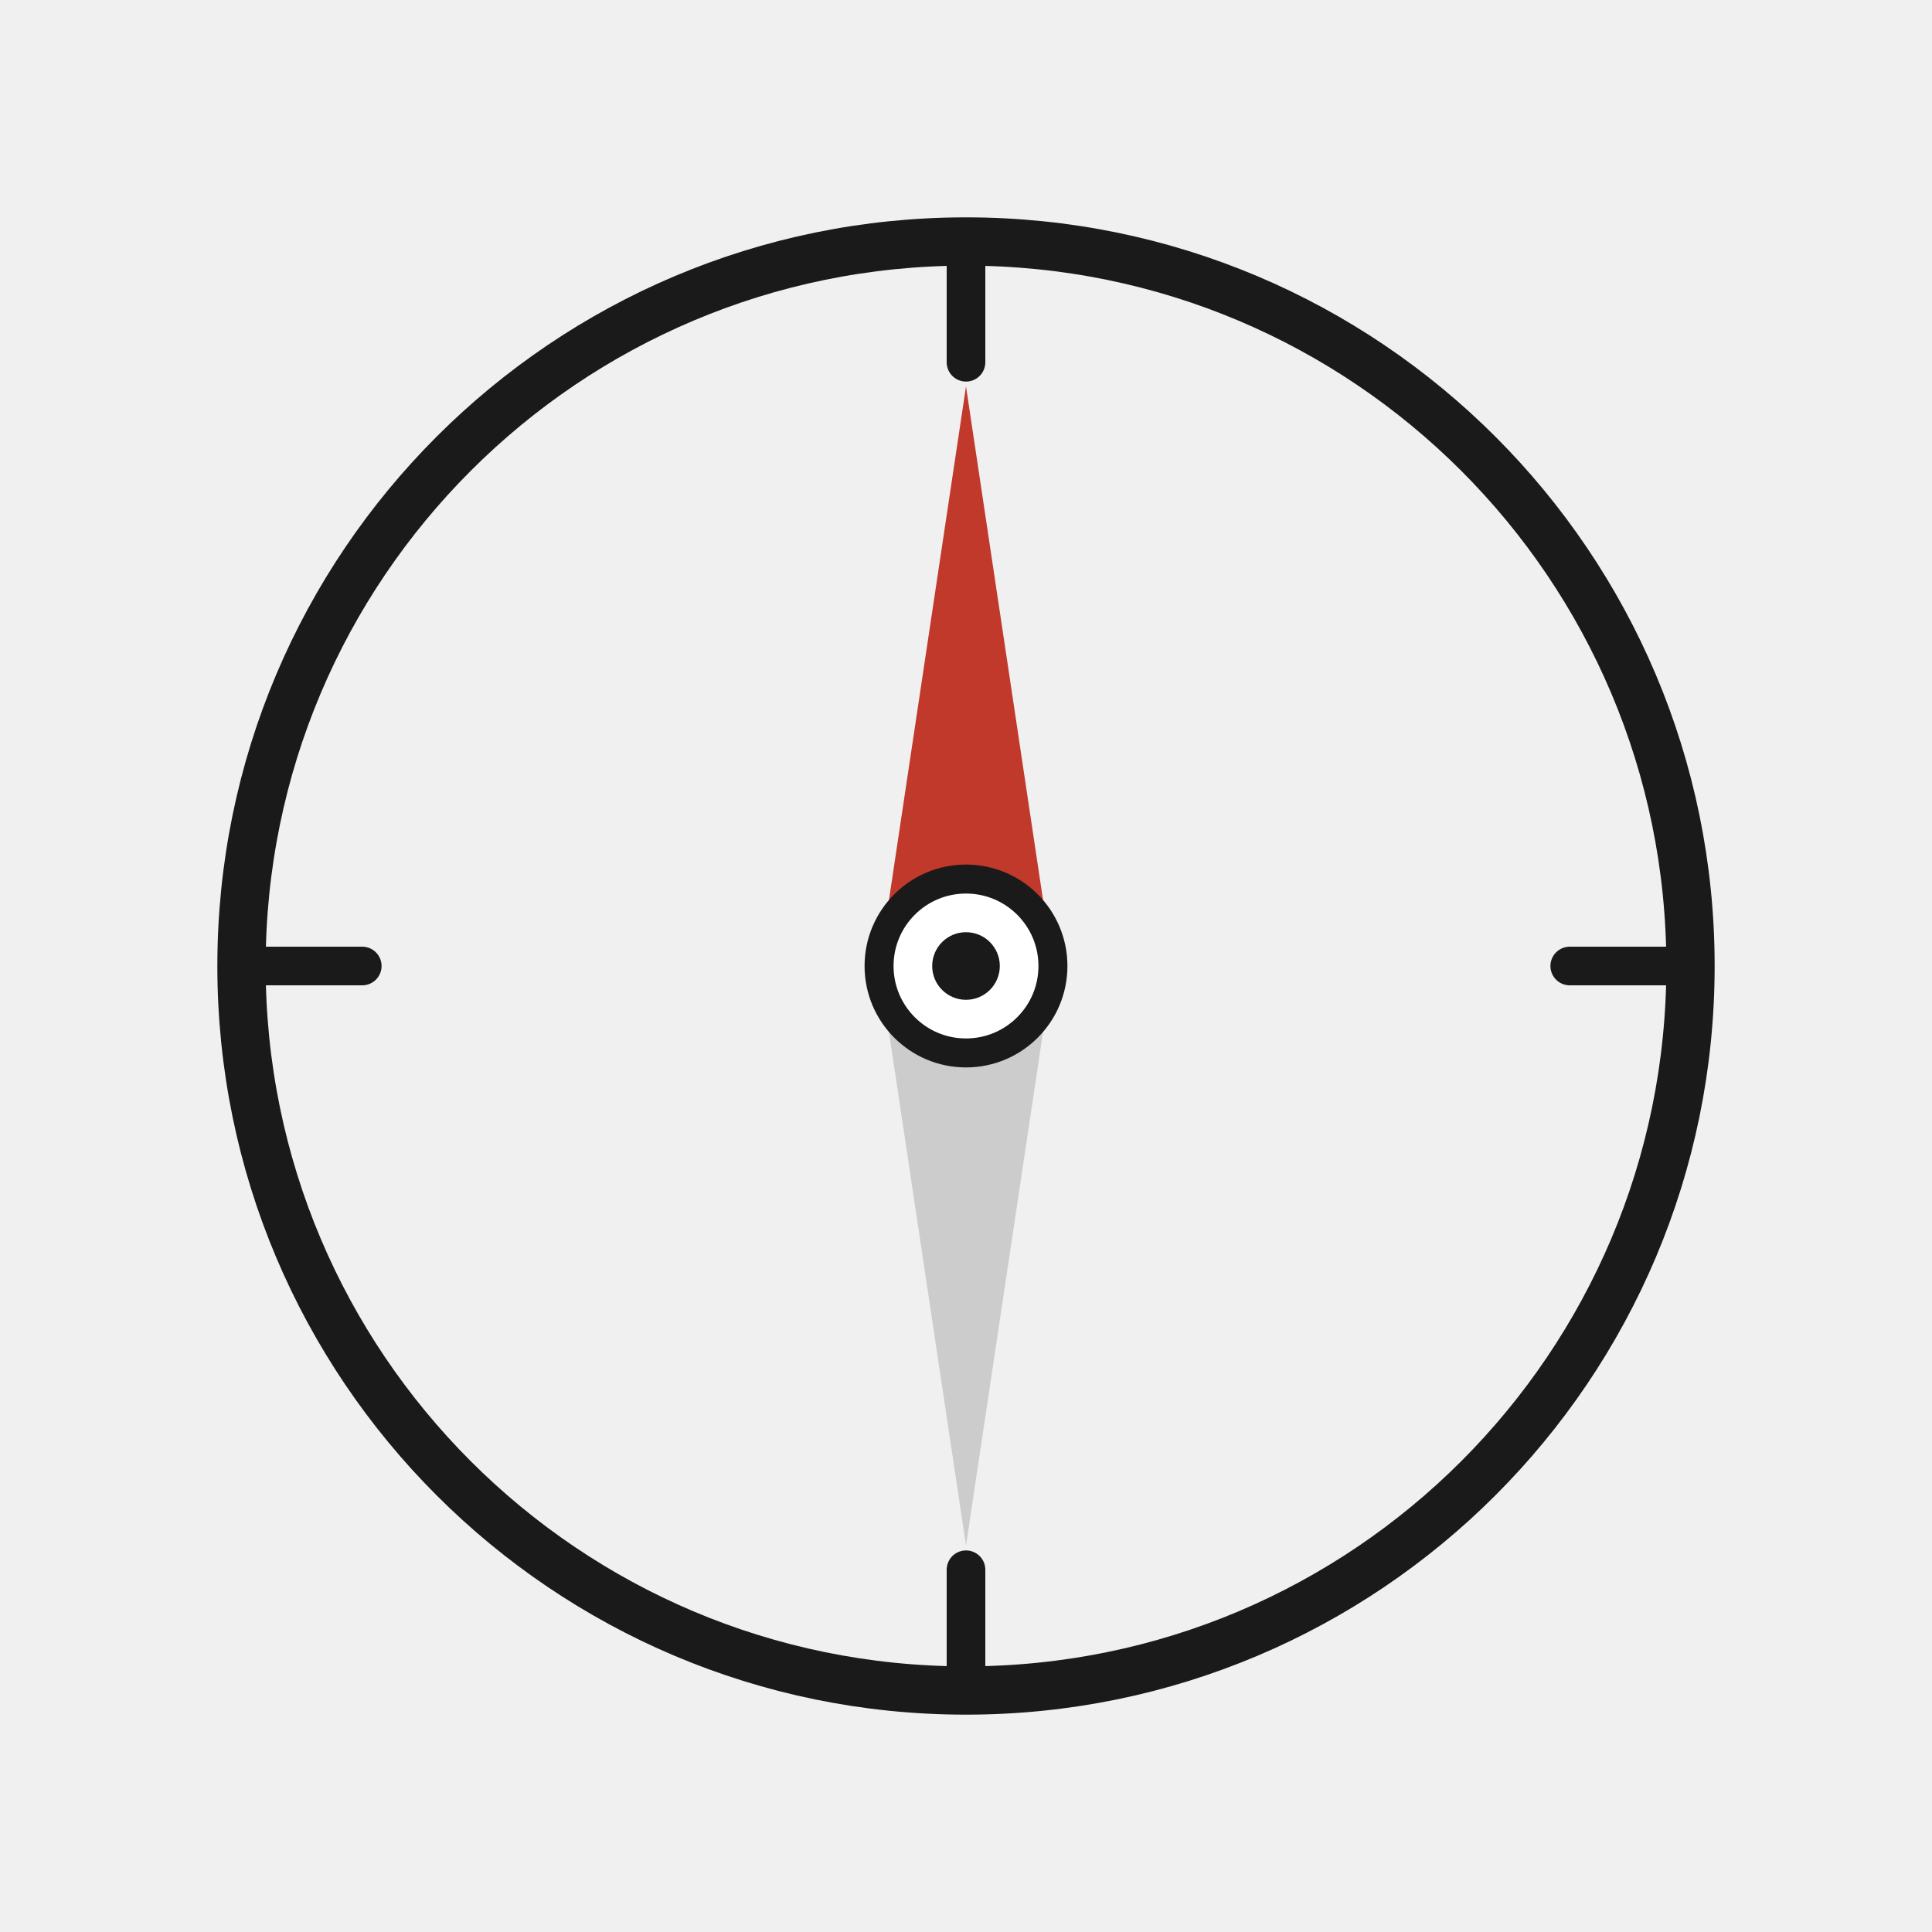
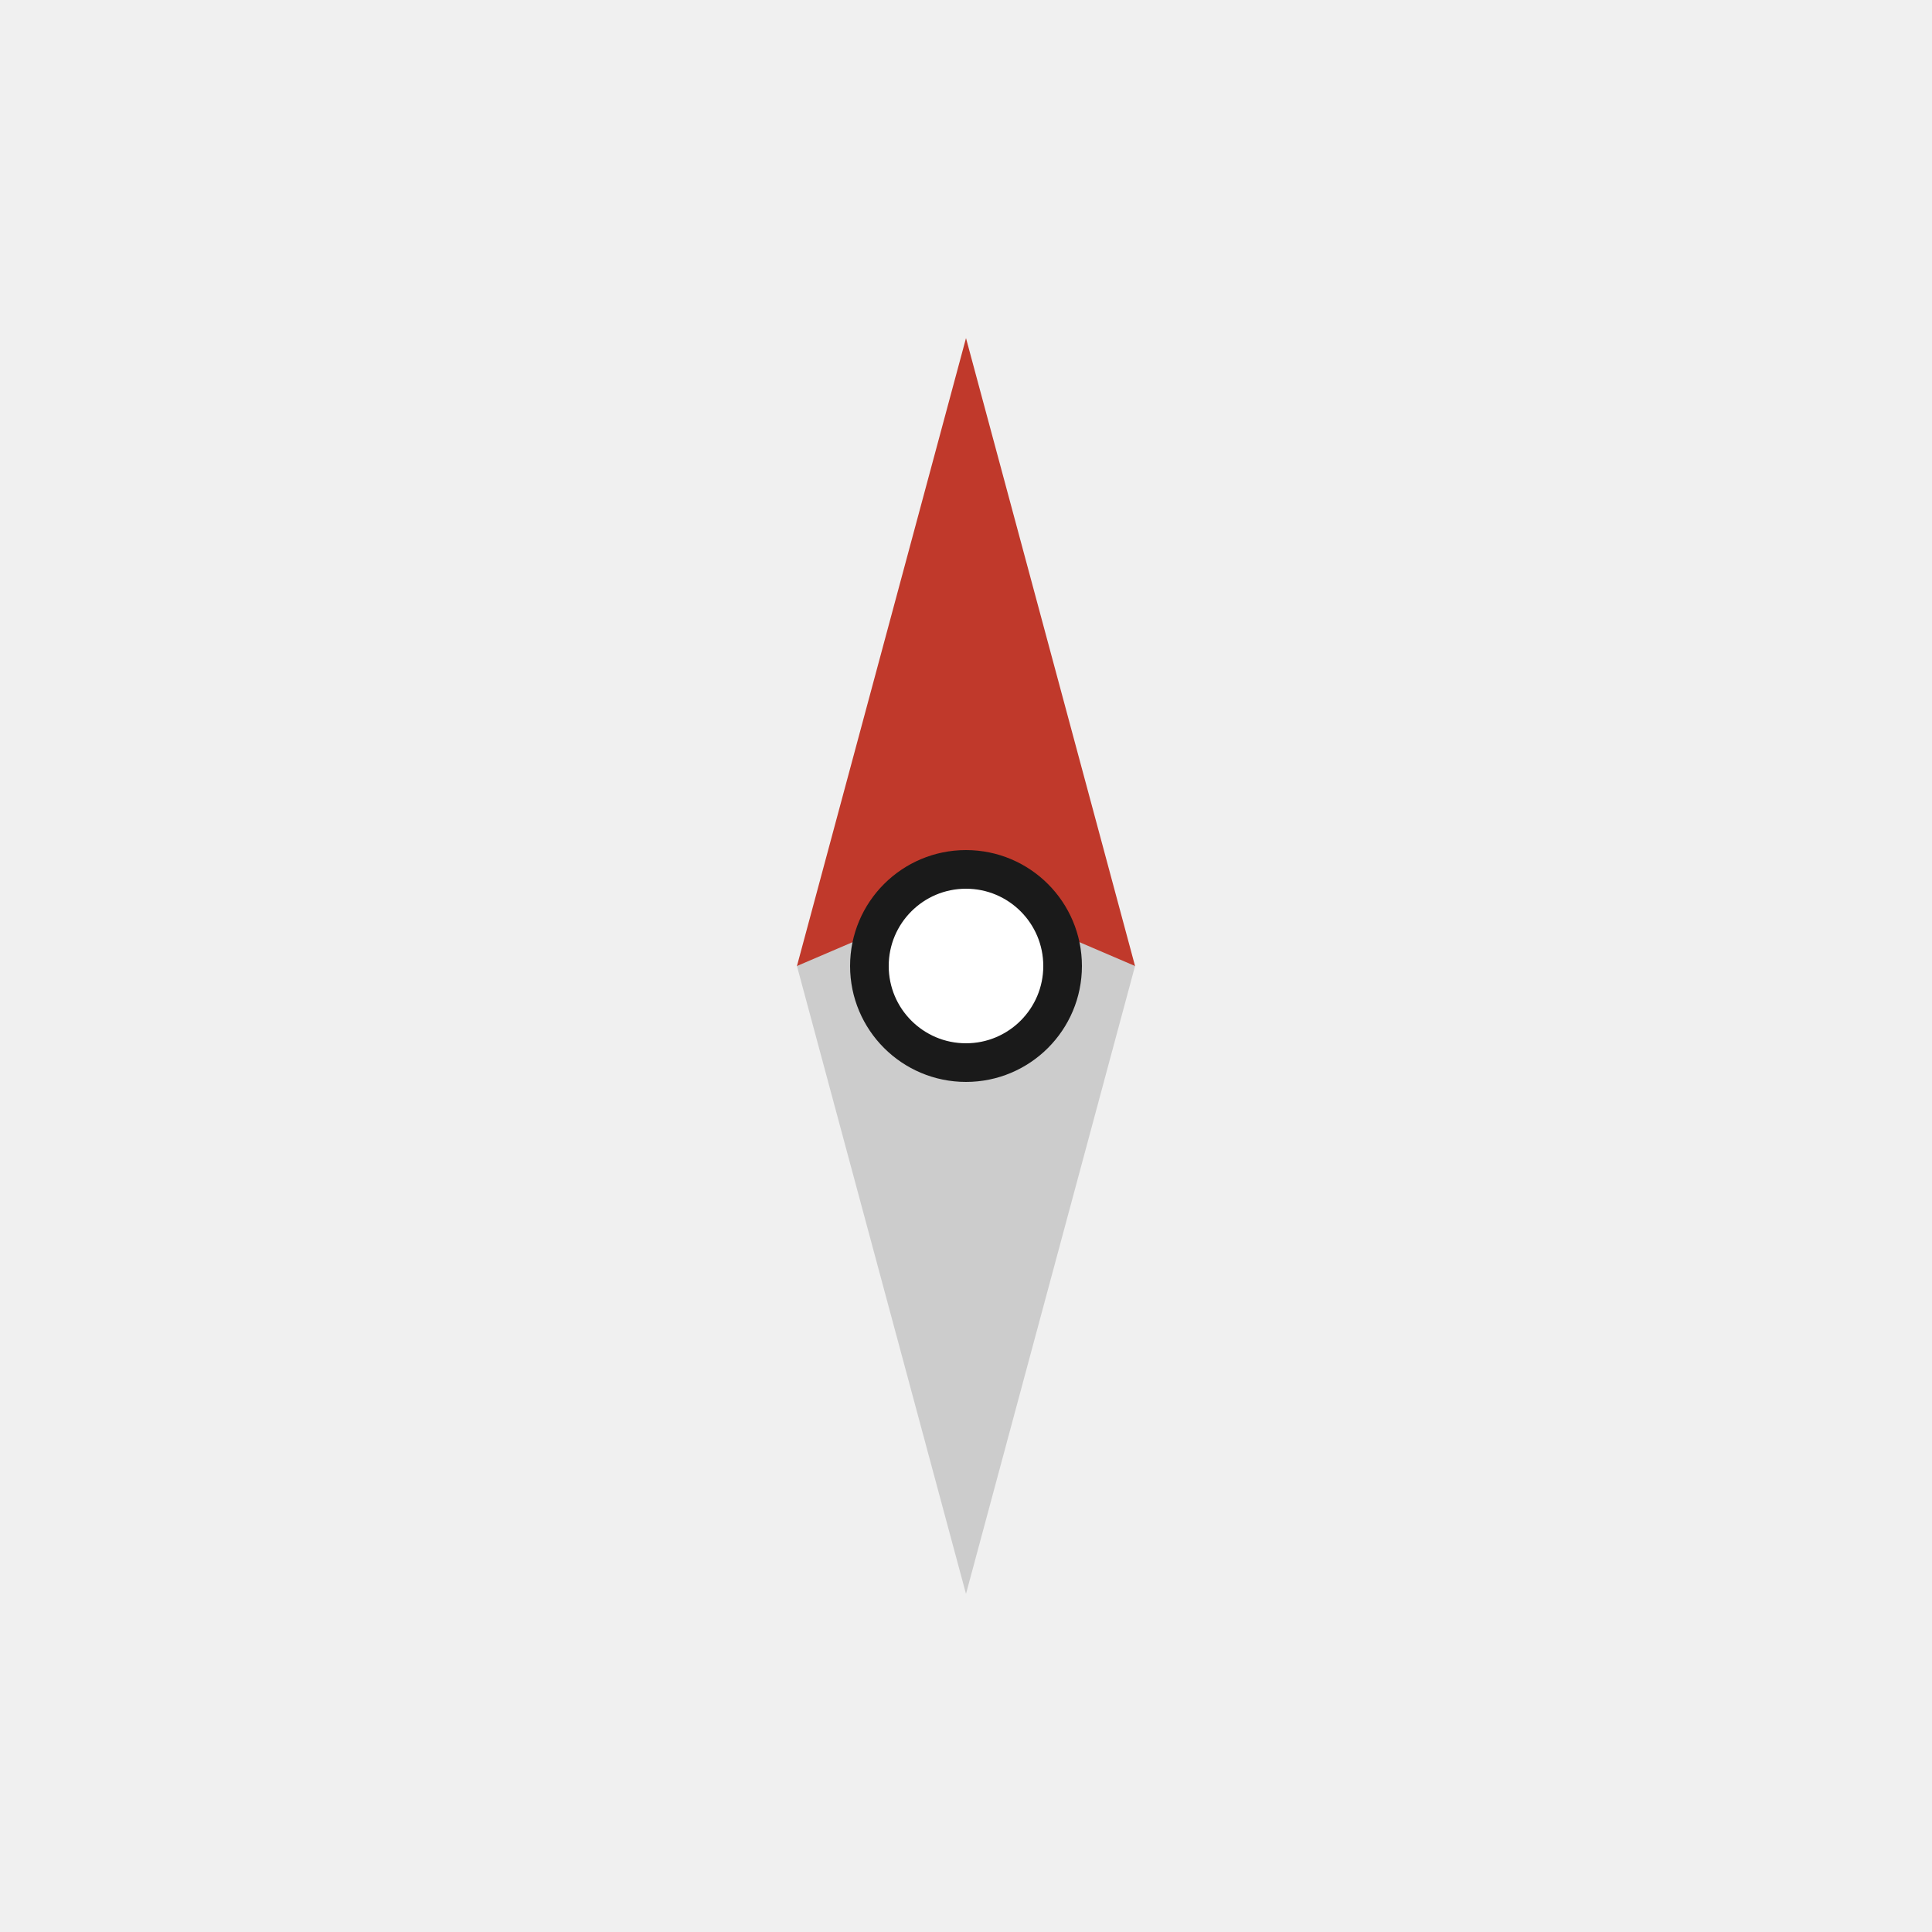
<svg xmlns="http://www.w3.org/2000/svg" width="40" height="40" viewBox="0 0 40 40">
-   <circle cx="20" cy="20" r="15" fill="none" stroke="#1a1a1a" stroke-width="1" />
-   <line x1="20" y1="5.5" x2="20" y2="7.5" stroke="#1a1a1a" stroke-width="0.8" stroke-linecap="round" />
-   <line x1="34.5" y1="20" x2="32.5" y2="20" stroke="#1a1a1a" stroke-width="0.8" stroke-linecap="round" />
-   <line x1="20" y1="34.5" x2="20" y2="32.5" stroke="#1a1a1a" stroke-width="0.8" stroke-linecap="round" />
-   <line x1="5.5" y1="20" x2="7.5" y2="20" stroke="#1a1a1a" stroke-width="0.8" stroke-linecap="round" />
-   <polygon points="20,8 21.8,20 20,22 18.2,20" fill="#c0392b" />
-   <polygon points="20,32 21.8,20 20,18 18.2,20" fill="#cccccc" />
-   <circle cx="20" cy="20" r="1.8" fill="#ffffff" stroke="#1a1a1a" stroke-width="0.6" />
-   <circle cx="20" cy="20" r="0.7" fill="#1a1a1a" />
+   <polygon points="20,7 23.5,20 20,21.5 16.5,20" fill="#c0392b" />
+   <polygon points="20,33 23.5,20 20,18.5 16.5,20" fill="#cccccc" />
+   <circle cx="20" cy="20" r="2" fill="#ffffff" stroke="#1a1a1a" stroke-width="0.8" />
</svg>
